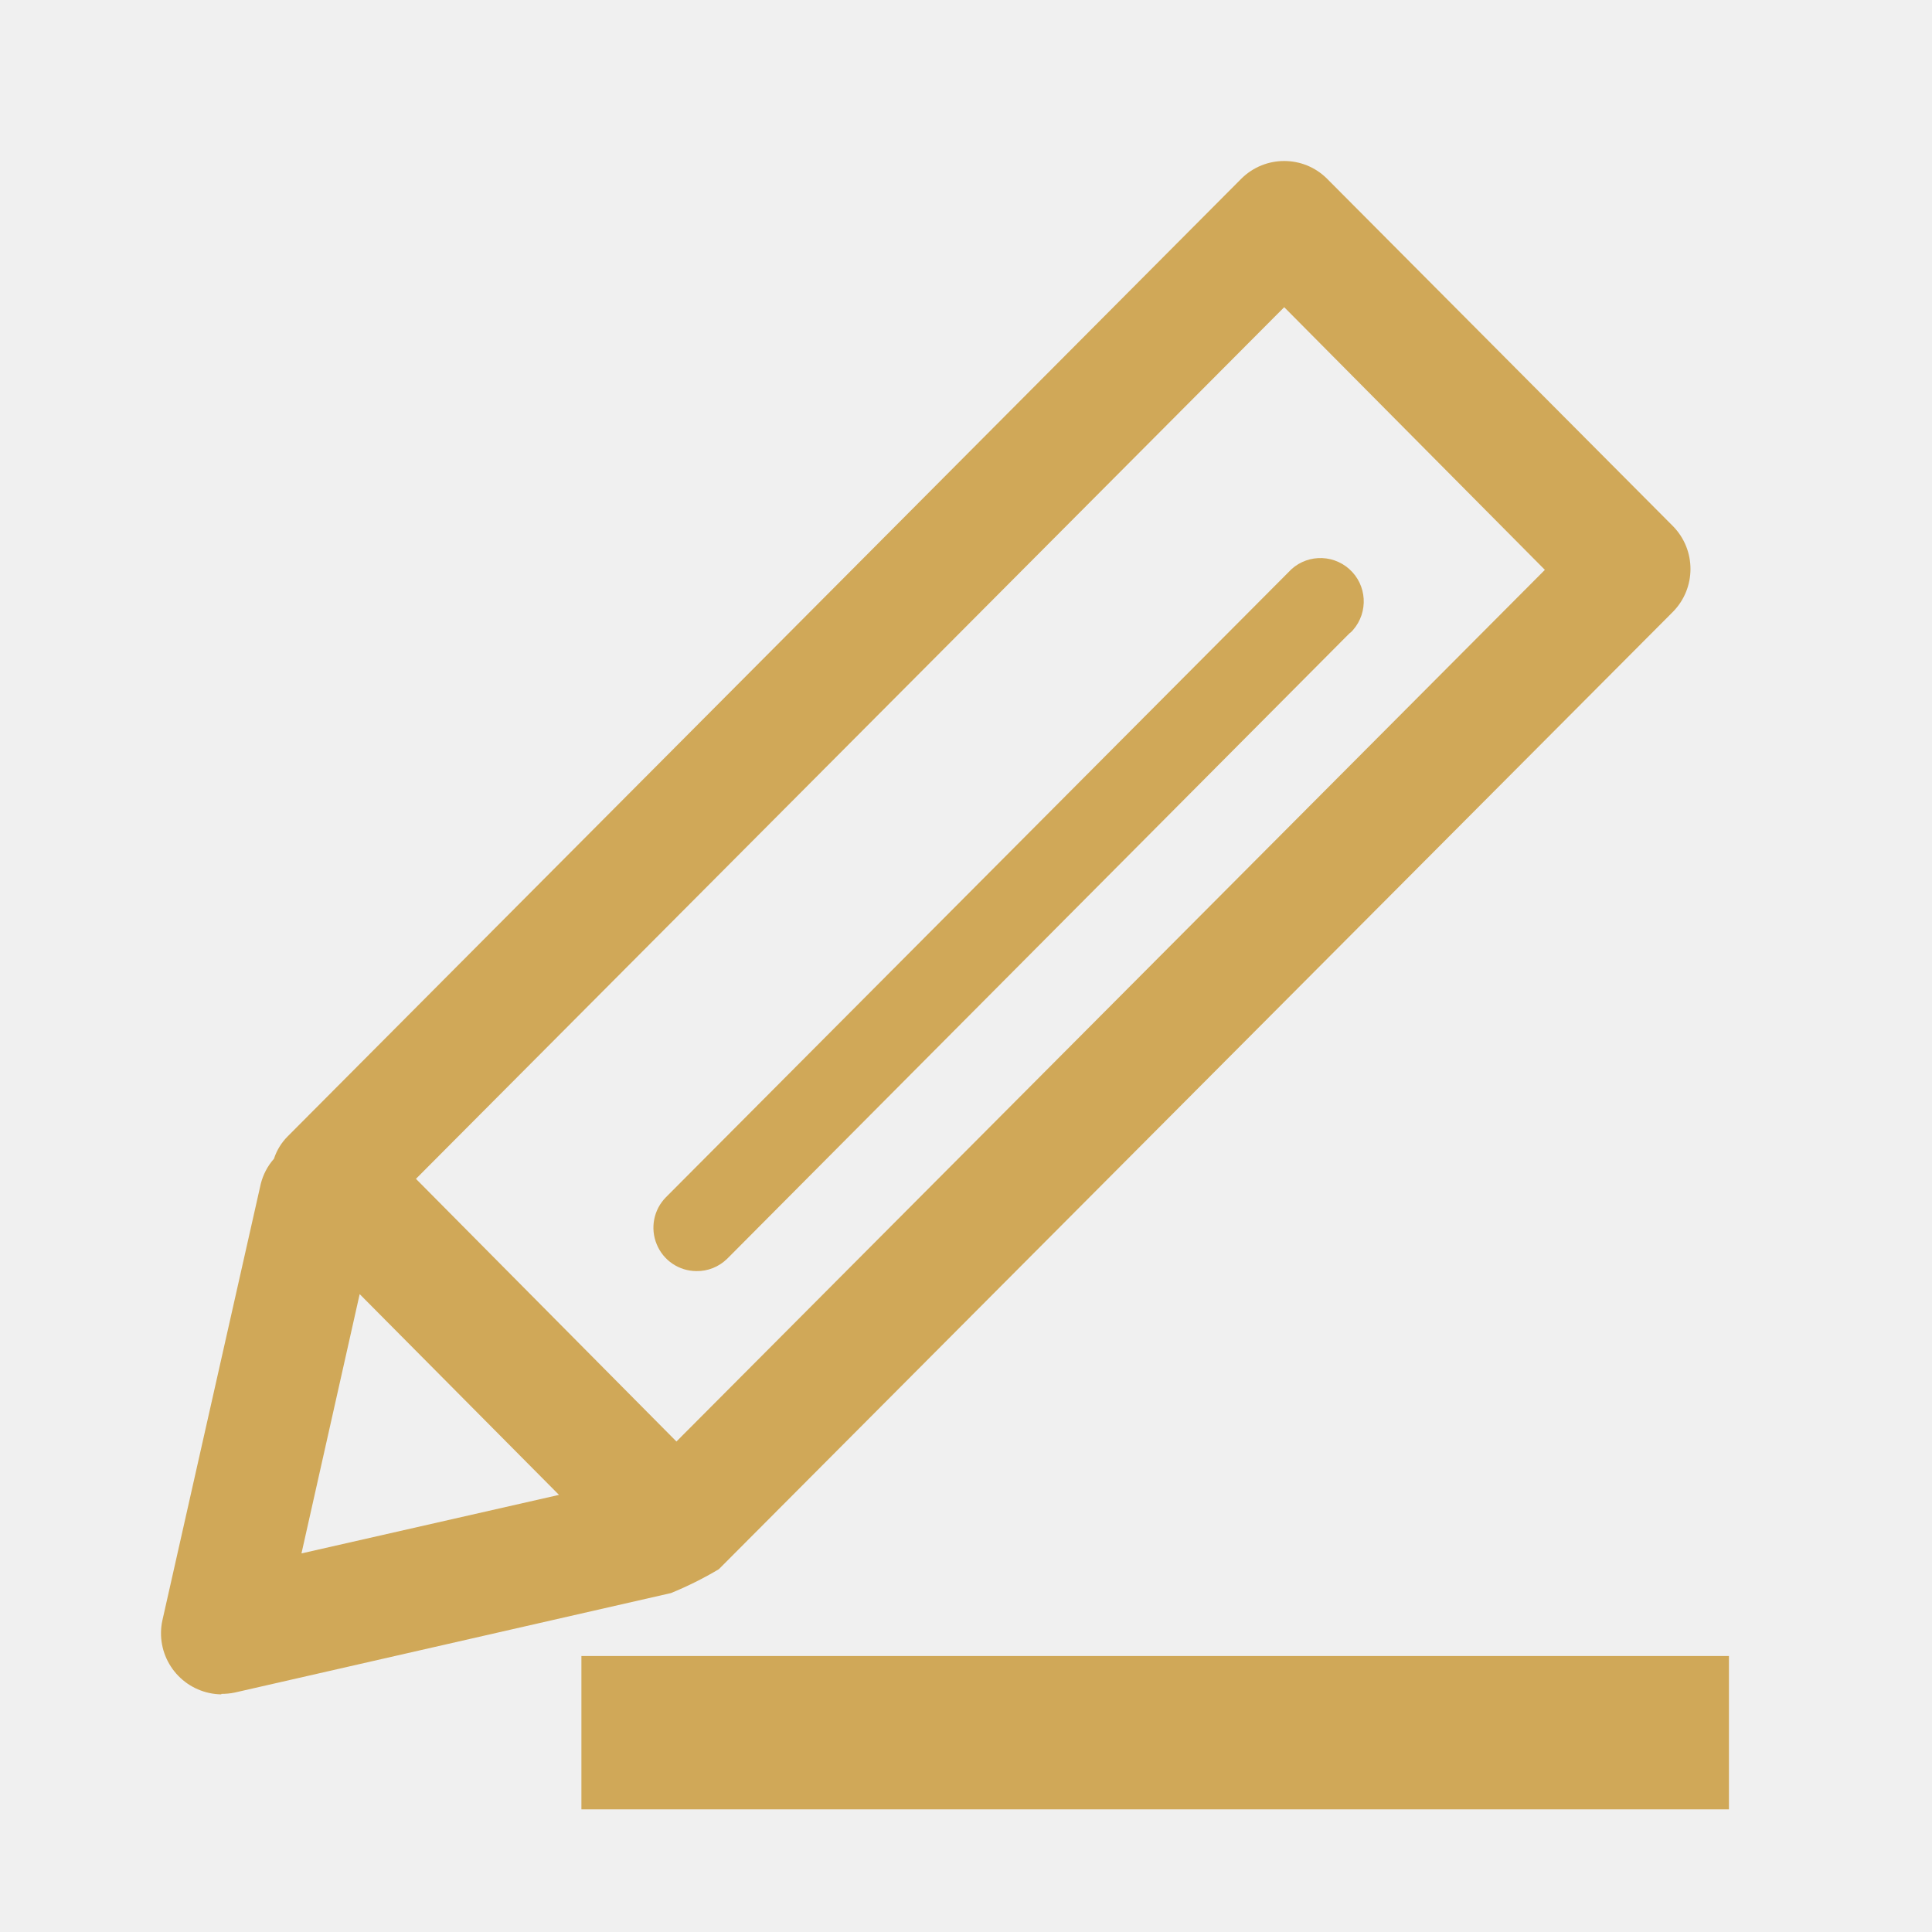
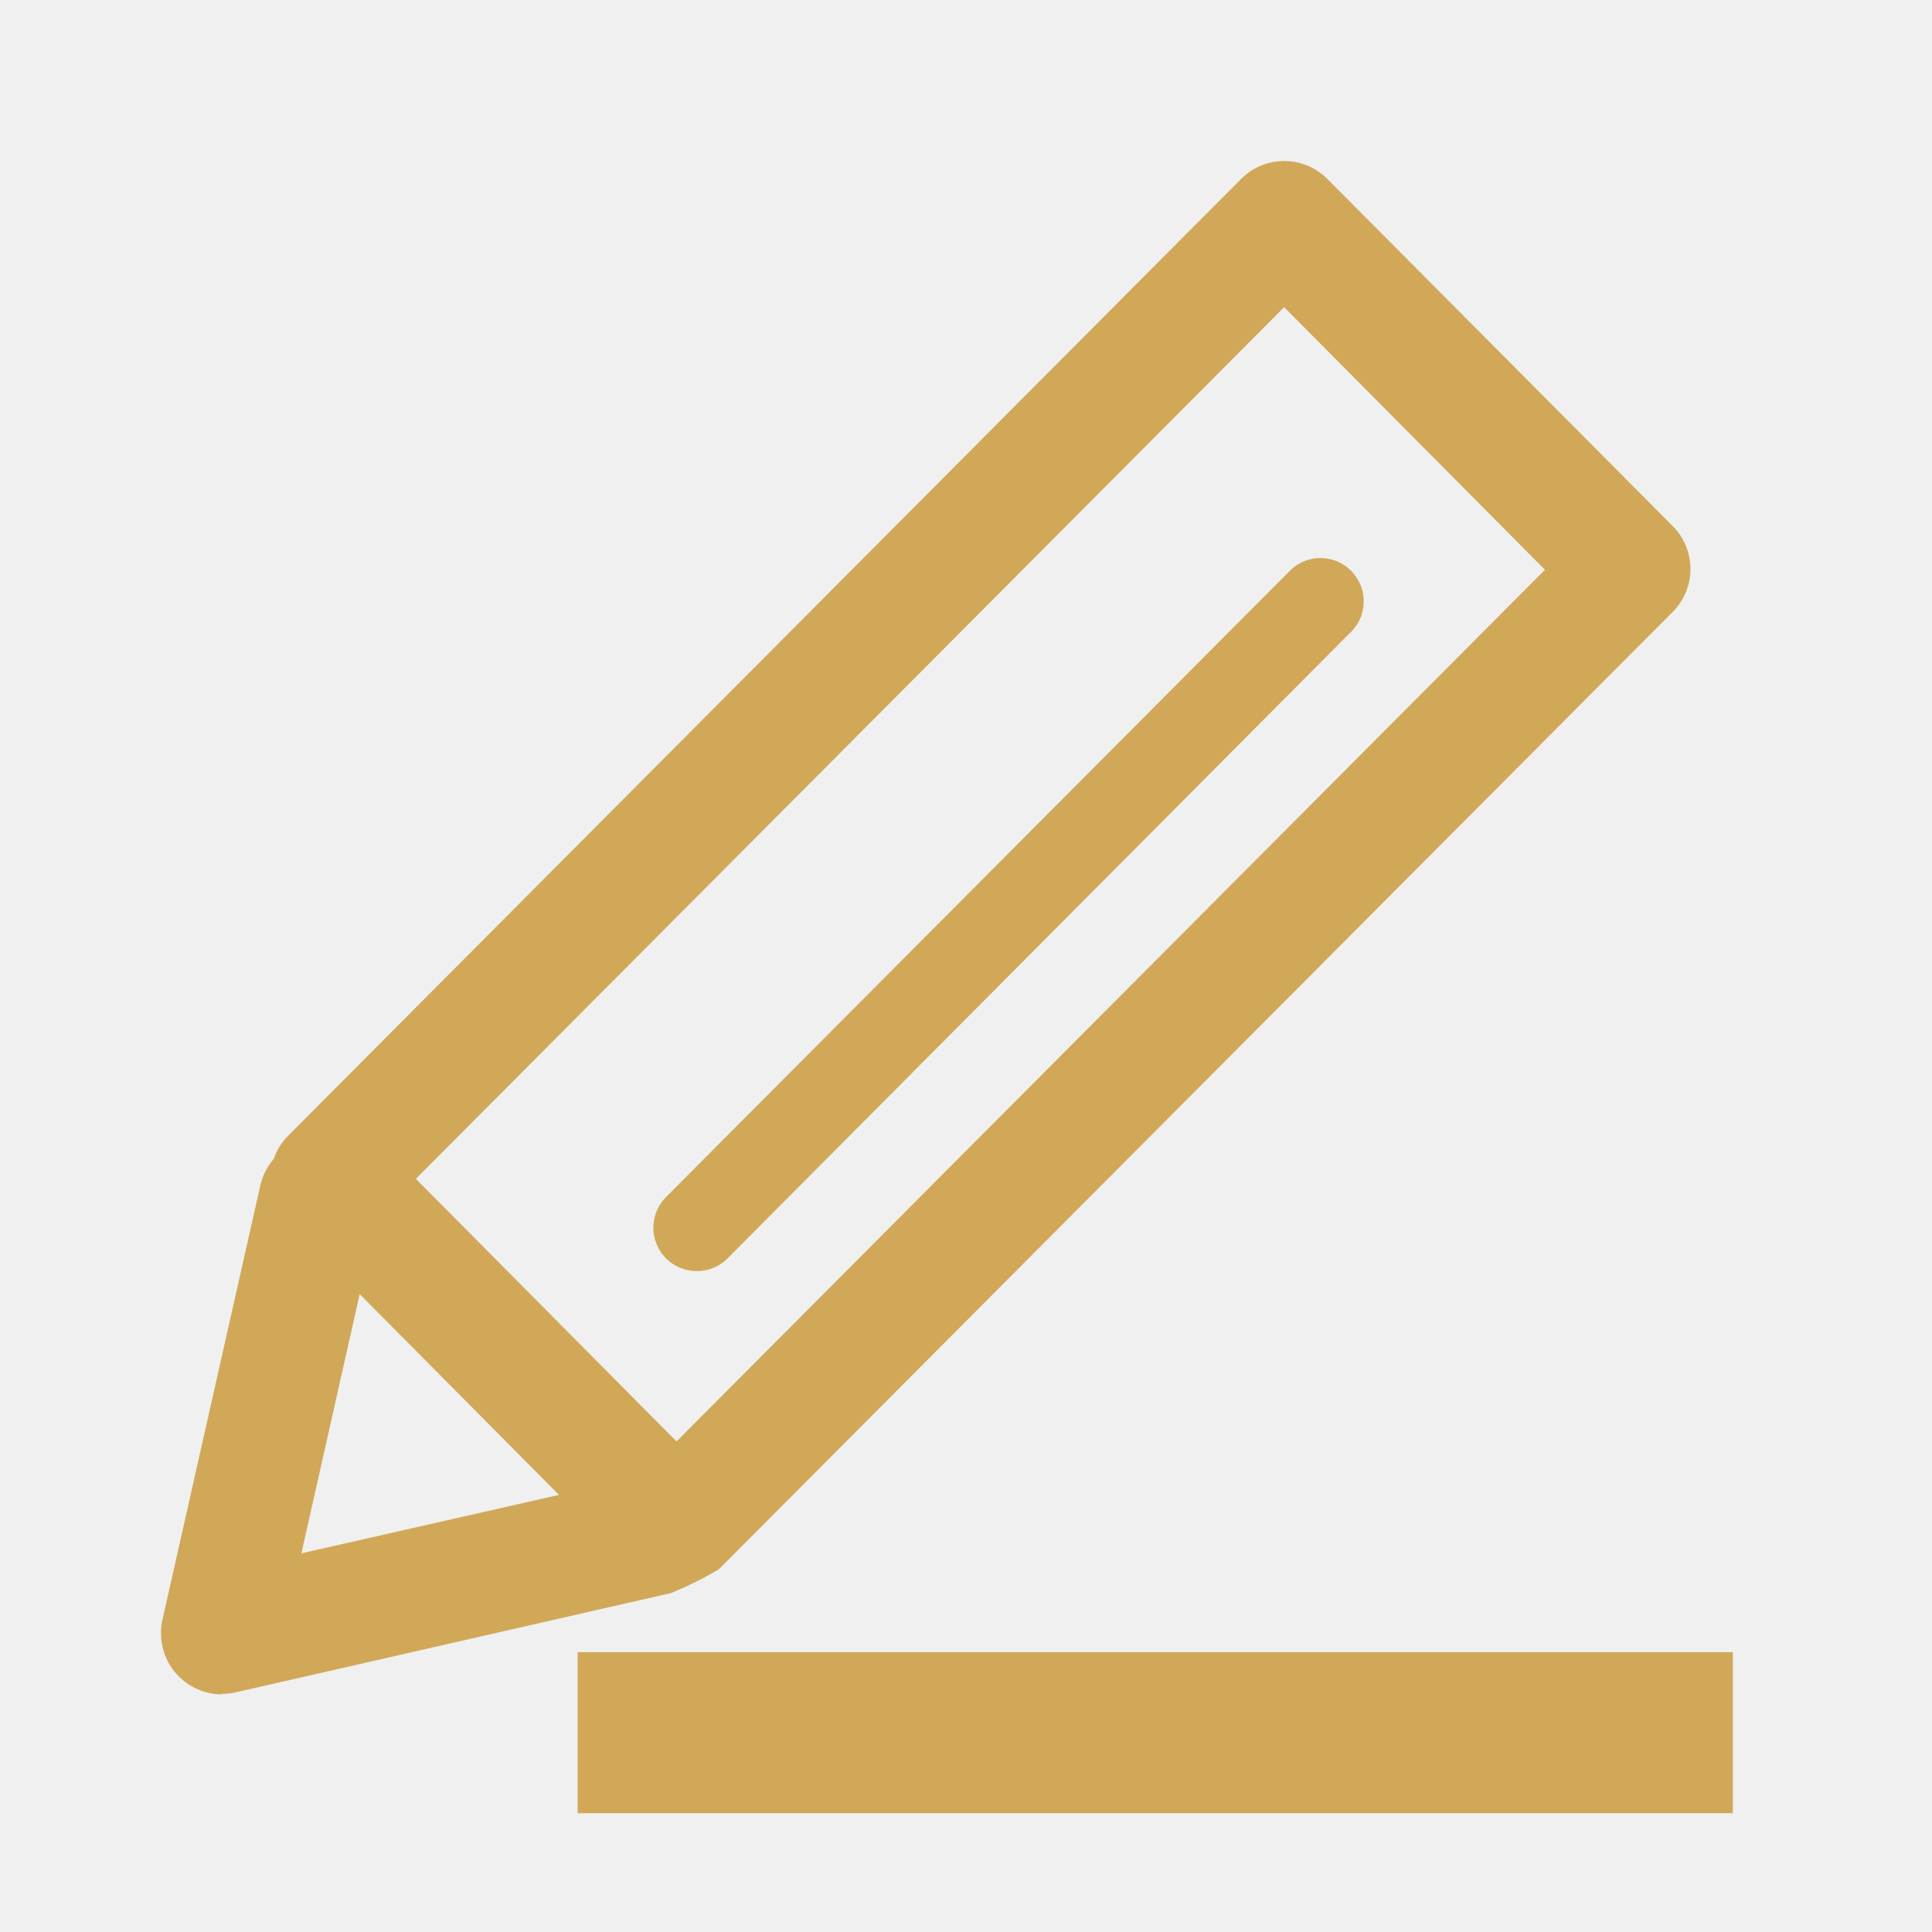
- <svg xmlns="http://www.w3.org/2000/svg" width="24px" height="24px" viewBox="0 0 24 24" version="1.1">
-   <g id="永续合约2.0（确定方案）" stroke="none" stroke-width="1" fill="none" fill-rule="evenodd">
-     <g id="11.4-止盈/止损" transform="translate(-406, -739)">
-       <g id="止盈止损" transform="translate(30, 734)">
-         <g id="icon_bianji02" transform="translate(376, 5)">
-           <rect id="矩形_1263" fill-rule="nonzero" x="0" y="0" width="24" height="24" />
-           <g id="icon_bian01" transform="translate(2, 2)">
-             <path d="M0.748,19.048 C0.547,19.045 0.355,18.962 0.215,18.818 C0.075,18.674 -0.003,18.48 6.44164249e-05,18.278 C0.001,18.228 0.006,18.179 0.017,18.13 L1.239,12.708 C1.268,12.592 1.324,12.484 1.403,12.395 C1.437,12.291 1.494,12.197 1.571,12.119 L13.421,0.219 C13.716,-0.073 14.19,-0.073 14.484,0.219 L18.783,4.537 C19.072,4.832 19.072,5.304 18.783,5.599 L6.93,17.493 C6.739,17.607 6.54,17.706 6.334,17.79 L0.914,19.026 C0.861,19.037 0.806,19.042 0.751,19.042 L0.748,19.048 Z M1.745,17.297 L4.944,16.57 L2.468,14.076 L1.745,17.297 Z M6.403,15.907 L17.191,5.079 L13.953,1.816 L3.167,12.644 L6.403,15.907 Z M6.651,13.79 C6.435,13.789 6.24,13.658 6.158,13.457 C6.075,13.257 6.12,13.026 6.273,12.872 L14.004,5.11 C14.202,4.89 14.54,4.872 14.761,5.069 C14.982,5.266 15.002,5.604 14.807,5.827 C14.794,5.843 14.779,5.857 14.762,5.869 L7.034,13.636 C6.931,13.737 6.793,13.793 6.649,13.79 L6.651,13.79 Z" id="形状_580" fill="#D0A858" />
-             <line x1="6.175" y1="19.524" x2="18.525" y2="19.524" id="直线-2" stroke="#D0A858" stroke-width="1.905" stroke-linecap="square" />
-           </g>
-         </g>
-       </g>
-     </g>
+ <svg xmlns="http://www.w3.org/2000/svg" width="12" height="12" viewBox="0 0 12 12" fill="none">
+   <g clip-path="url(#clip0_2348_9251)">
+     <path fill-rule="evenodd" clip-rule="evenodd" d="M1.374 10.524C1.273 10.523 1.178 10.481 1.107 10.409C1.037 10.337 0.999 10.24 1 10.139C1 10.114 1.003 10.089 1.008 10.065L1.619 7.354C1.634 7.296 1.662 7.242 1.701 7.197C1.718 7.146 1.747 7.098 1.785 7.059L7.711 1.109C7.858 0.964 8.095 0.964 8.242 1.109L10.391 3.269C10.536 3.416 10.536 3.652 10.391 3.799L4.465 9.747C4.37 9.803 4.27 9.853 4.167 9.895L1.457 10.513C1.43 10.518 1.403 10.521 1.376 10.521L1.374 10.524ZM1.872 9.648L3.472 9.285L2.234 8.038L1.872 9.648ZM4.202 8.953L9.596 3.539L7.976 1.908L2.583 7.322L4.202 8.953ZM4.326 7.895C4.217 7.894 4.12 7.829 4.079 7.729C4.037 7.628 4.06 7.513 4.136 7.436L8.002 3.555C8.101 3.445 8.27 3.436 8.38 3.534C8.491 3.633 8.501 3.802 8.403 3.913C8.397 3.921 8.389 3.928 8.381 3.935L4.517 7.818C4.466 7.869 4.396 7.896 4.325 7.895H4.326Z" fill="#D0A858" />
+     <path d="M4.088 10.762H10.263" stroke="#D0A858" stroke-linecap="square" />
  </g>
+   <defs>
+     <clipPath id="clip0_2348_9251">
+       <rect width="12" height="12" fill="white" />
+     </clipPath>
+   </defs>
</svg>
